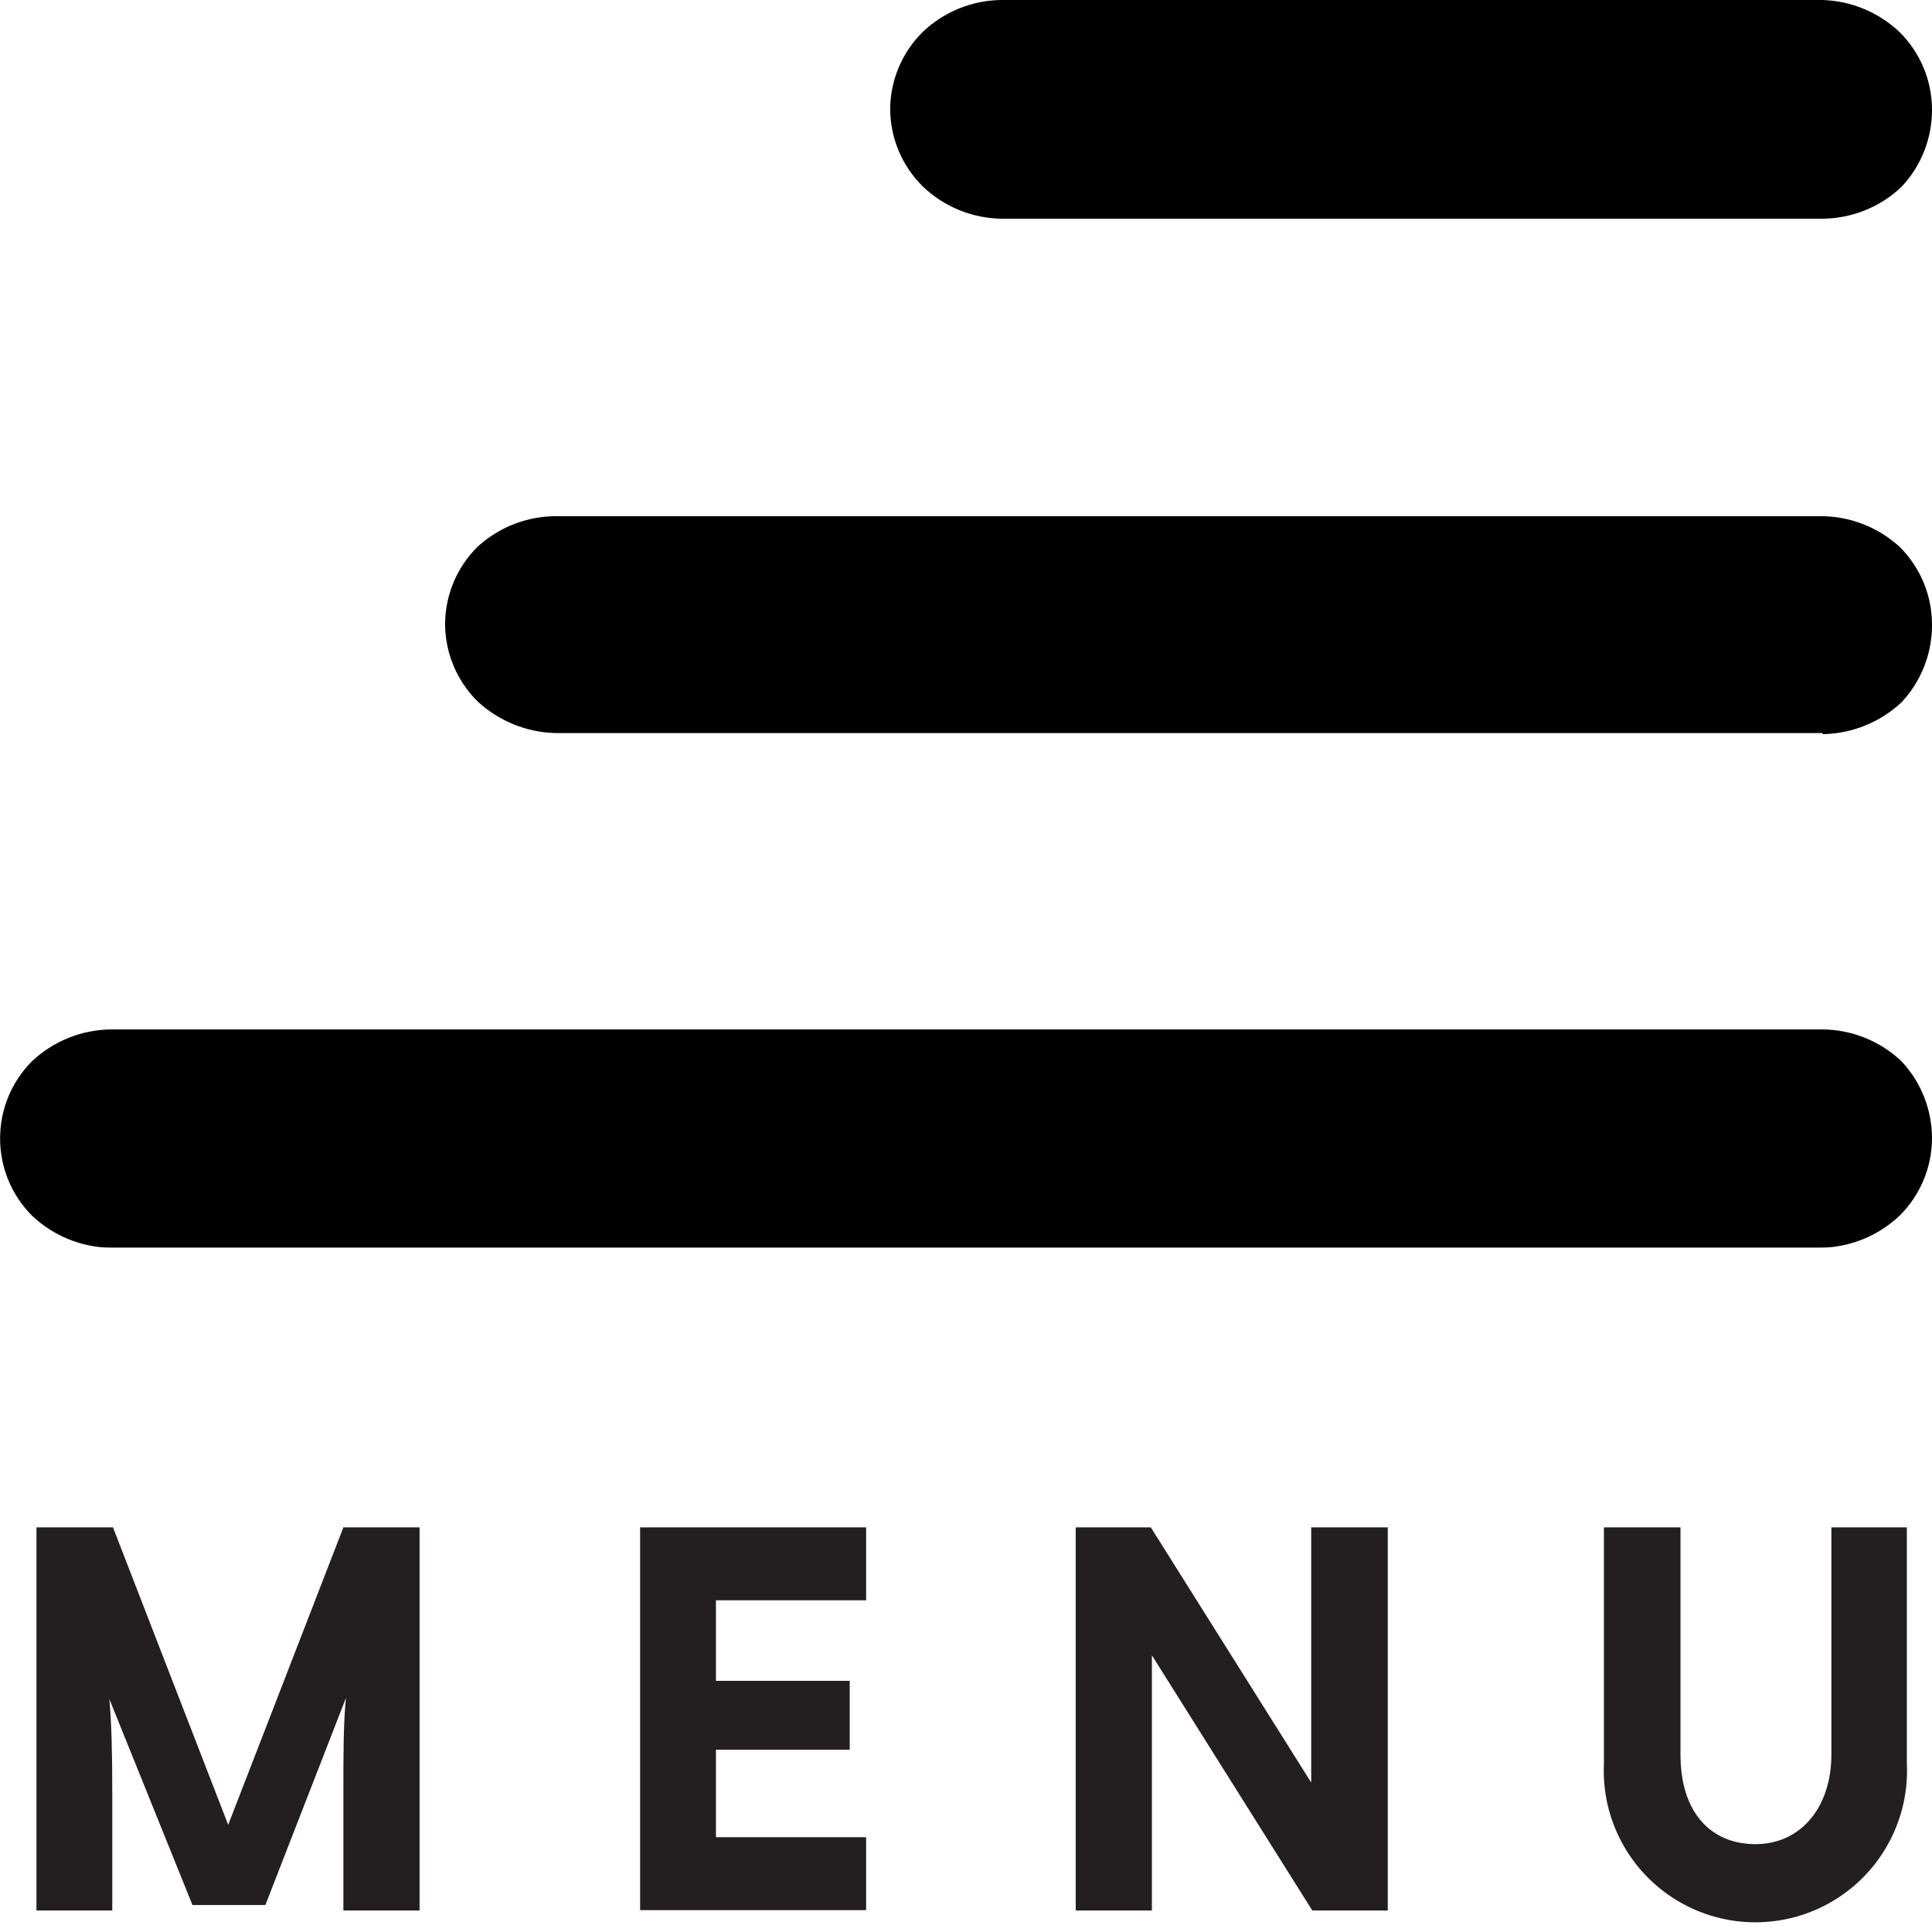
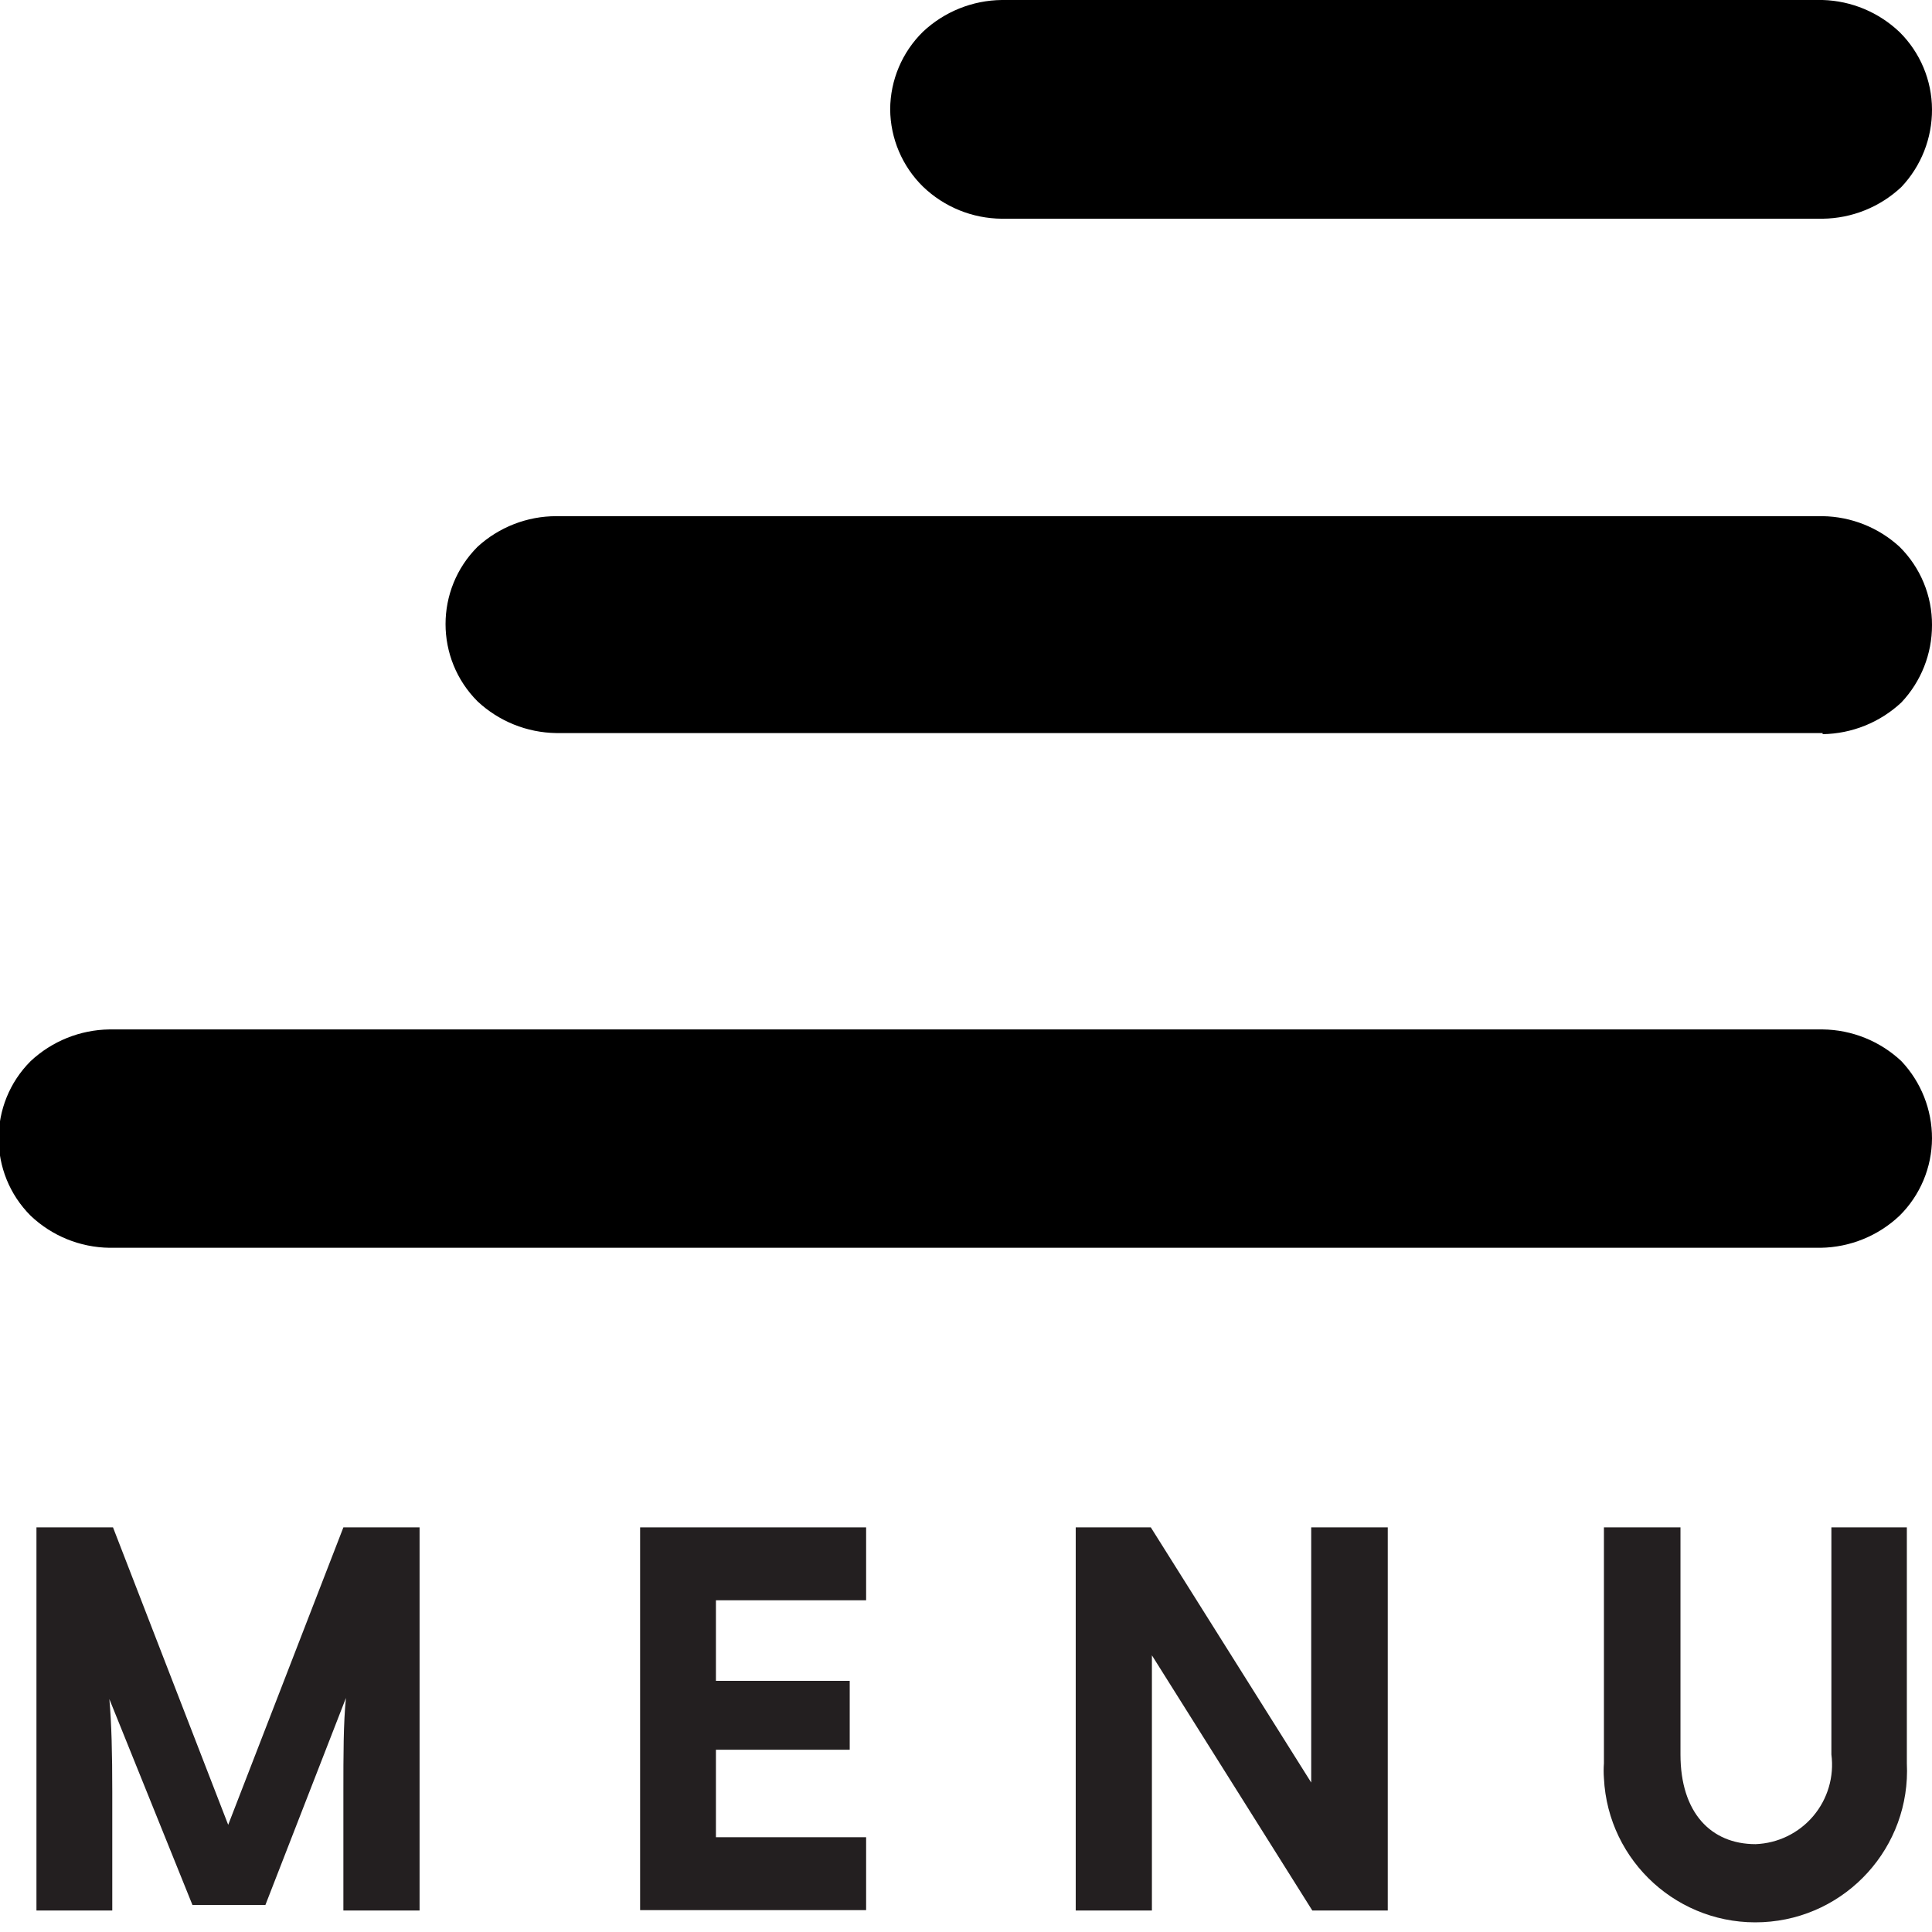
- <svg xmlns="http://www.w3.org/2000/svg" width="53" height="53" viewBox="0 0 53 53">
+ <svg xmlns="http://www.w3.org/2000/svg" id="Layer_1" data-name="Layer 1" viewBox="0 0 53 53">
  <defs>
-     <clipPath id="a">
-       <rect y="28.23" width="53" height="6" fill="none" />
+     <style>.cls-1{fill:none;}.cls-2{clip-path:url(#clip-path);}.cls-3{clip-path:url(#clip-path-2);}.cls-4{clip-path:url(#clip-path-3);}.cls-5{clip-path:url(#clip-path-4);}.cls-6{clip-path:url(#clip-path-5);}.cls-7{clip-path:url(#clip-path-6);}.cls-8{fill:#231f20;}</style>
+     <clipPath id="clip-path">
+       <rect class="cls-1" y="28.23" width="53" height="6" />
    </clipPath>
-     <clipPath id="b">
-       <rect x="-1.33" y="27.58" width="54.37" height="7.81" fill="none" />
+     <clipPath id="clip-path-2">
+       <rect class="cls-1" x="-1.33" y="27.58" width="54.37" height="7.81" />
    </clipPath>
-     <clipPath id="c">
-       <path d="M50,28.24a3.19,3.19,0,0,1,2.16.87A3.09,3.09,0,0,1,53,31.23a3,3,0,0,1-.89,2.12,3.22,3.22,0,0,1-2.16.88h-.08c-.61,0-1.22,0-1.83,0h-45a3.2,3.2,0,0,1-2.16-.88,3,3,0,0,1,0-4.24,3.21,3.21,0,0,1,2.16-.87H50Z" fill="none" clip-rule="evenodd" />
+     <clipPath id="clip-path-3">
+       <path class="cls-1" d="M50,28.24a3.21,3.21,0,0,1,2.16.87A3.08,3.08,0,0,1,53,31.23a3,3,0,0,1-.89,2.12,3.22,3.22,0,0,1-2.16.88H3a3.2,3.2,0,0,1-2.16-.88,3,3,0,0,1,0-4.24A3.23,3.23,0,0,1,3,28.24Z" />
    </clipPath>
-     <clipPath id="d">
-       <rect y="27.58" width="53.04" height="7.81" fill="none" />
+     <clipPath id="clip-path-4">
+       <rect class="cls-1" y="27.58" width="53.04" height="7.81" />
    </clipPath>
-     <clipPath id="e">
-       <path d="M50,20.14a3.24,3.24,0,0,0,2.16-.87A3.09,3.09,0,0,0,53,17.15,3,3,0,0,0,52.11,15,3.21,3.21,0,0,0,50,14.16h-.07c-1.4,0-2.8,0-4.21,0H15.26A3.19,3.19,0,0,0,13.1,15a3,3,0,0,0-.89,2.12,3,3,0,0,0,.89,2.12,3.26,3.26,0,0,0,2.16.87h.06c1.41,0,2.81,0,4.22,0H50Z" fill="none" clip-rule="evenodd" />
+     <clipPath id="clip-path-5">
+       <path class="cls-1" d="M50,20.14a3.23,3.23,0,0,0,2.16-.87A3.08,3.08,0,0,0,53,17.15,3,3,0,0,0,52.11,15,3.19,3.19,0,0,0,50,14.16H15.26A3.2,3.2,0,0,0,13.1,15a3,3,0,0,0,0,4.24,3.23,3.23,0,0,0,2.16.87H50Z" />
    </clipPath>
-     <clipPath id="f">
-       <path d="M50,6a3.19,3.19,0,0,0,2.16-.87A3.07,3.07,0,0,0,53,3,3,3,0,0,0,52.11.88,3.21,3.21,0,0,0,50,0h0C49,0,48.08,0,47.17,0H27.48a3.17,3.17,0,0,0-2.16.87A3,3,0,0,0,24.42,3a3,3,0,0,0,.9,2.12A3.19,3.19,0,0,0,27.48,6h0c.92,0,1.83,0,2.74,0H50Z" fill="none" clip-rule="evenodd" />
+     <clipPath id="clip-path-6">
+       <path class="cls-1" d="M50,6a3.21,3.21,0,0,0,2.16-.87A3.08,3.08,0,0,0,53,3,3,3,0,0,0,52.11.88,3.19,3.19,0,0,0,50,0H27.48a3.21,3.21,0,0,0-2.16.87A3,3,0,0,0,24.42,3a3,3,0,0,0,.9,2.12A3.15,3.15,0,0,0,27.48,6H50Z" />
    </clipPath>
  </defs>
-   <g>
-     <g clip-path="url(#a)">
-       <g style="isolation: isolate">
-         <g clip-path="url(#b)">
-           <g clip-path="url(#c)">
-             <g clip-path="url(#d)">
-               <rect x="-6.63" y="21.72" width="66.26" height="19.02" />
-             </g>
-           </g>
+   <g class="cls-2">
+     <g class="cls-3">
+       <g class="cls-4">
+         <g class="cls-5">
+           <rect x="-6.63" y="21.72" width="66.26" height="19.02" />
        </g>
      </g>
    </g>
-     <g clip-path="url(#e)">
-       <rect x="5.58" y="7.65" width="54.05" height="19" />
-     </g>
-     <g clip-path="url(#f)">
-       <rect x="17.79" y="-6.51" width="41.84" height="19.01" />
-     </g>
  </g>
-   <g>
-     <path d="M1,41.9h2.1l3.16,8.16L9.42,41.9h2.09V52.41H9.42V49.15c0-1,0-1.88.07-2.57L7.28,52.26h-2L3,46.61c.06.66.08,1.49.08,2.54v3.26H1Z" fill="#231f20" />
-     <path d="M17.56,41.9h6.2v2H19.64v2.21h3.67V48H19.64V50.4h4.12v2h-6.2Z" fill="#231f20" />
-     <path d="M29.51,41.9h2.06l4.4,7v-7h2.1V52.41H36l-4.4-7v7H29.51Z" fill="#231f20" />
-     <path d="M44,41.9h2.1v6.23c0,1.59.83,2.46,2.06,2.46s2.08-1,2.08-2.46V41.9h2.07v6.47a4.16,4.16,0,1,1-8.31,0Z" fill="#231f20" />
+   <g class="cls-6">
+     <rect x="5.58" y="7.65" width="54.05" height="19" />
  </g>
+   <g class="cls-7">
+     <rect x="17.79" y="-6.51" width="41.84" height="19.01" />
+   </g>
+   <path class="cls-8" d="M1,41.9H3.1l3.16,8.16L9.42,41.9h2.09V52.41H9.42V49.15c0-1,0-1.88.07-2.57L7.28,52.26h-2L3,46.61c.06.66.08,1.49.08,2.54v3.26H1Z" />
+   <path class="cls-8" d="M17.56,41.9h6.2v2H19.64v2.21h3.67V48H19.64v2.4h4.12v2h-6.2Z" />
+   <path class="cls-8" d="M29.51,41.9h2.06l4.4,7v-7h2.1V52.41H36l-4.4-7v7H29.51Z" />
+   <path class="cls-8" d="M44,41.9h2.1v6.23c0,1.59.83,2.46,2.06,2.46a2.18,2.18,0,0,0,2.08-2.46V41.9h2.07v6.47a4.16,4.16,0,1,1-8.31.41,2.81,2.81,0,0,1,0-.41Z" />
</svg>
